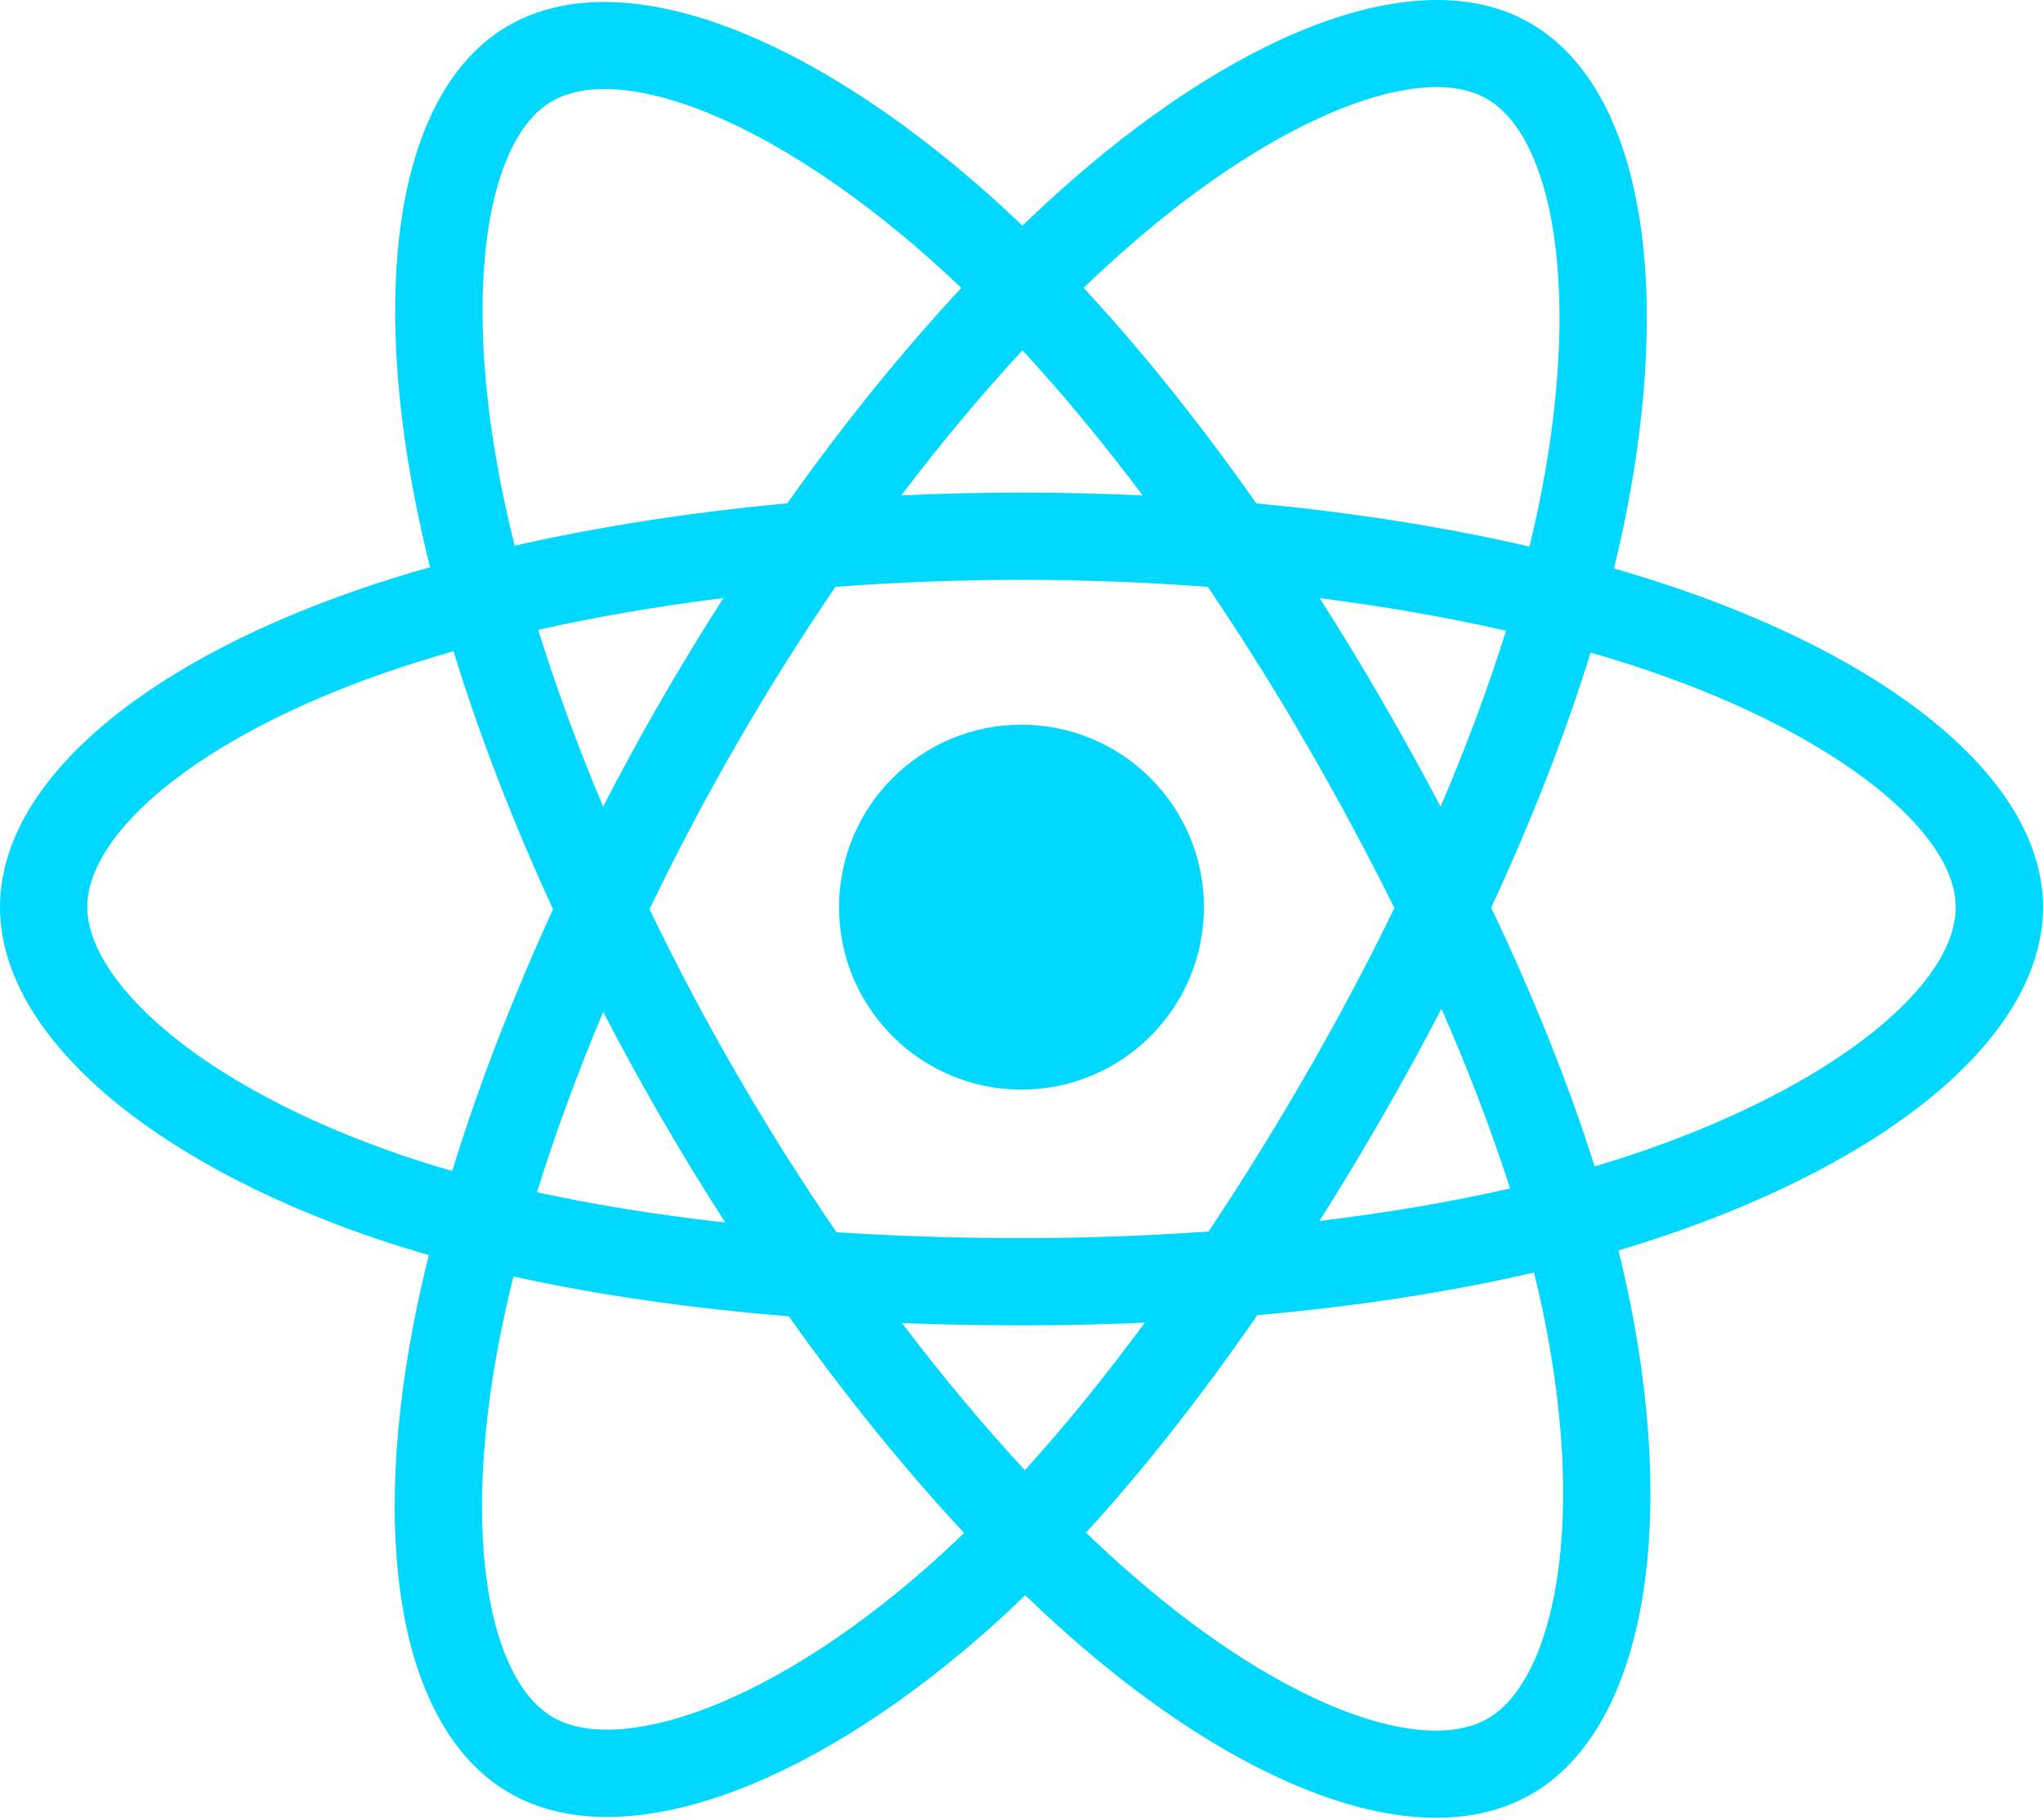
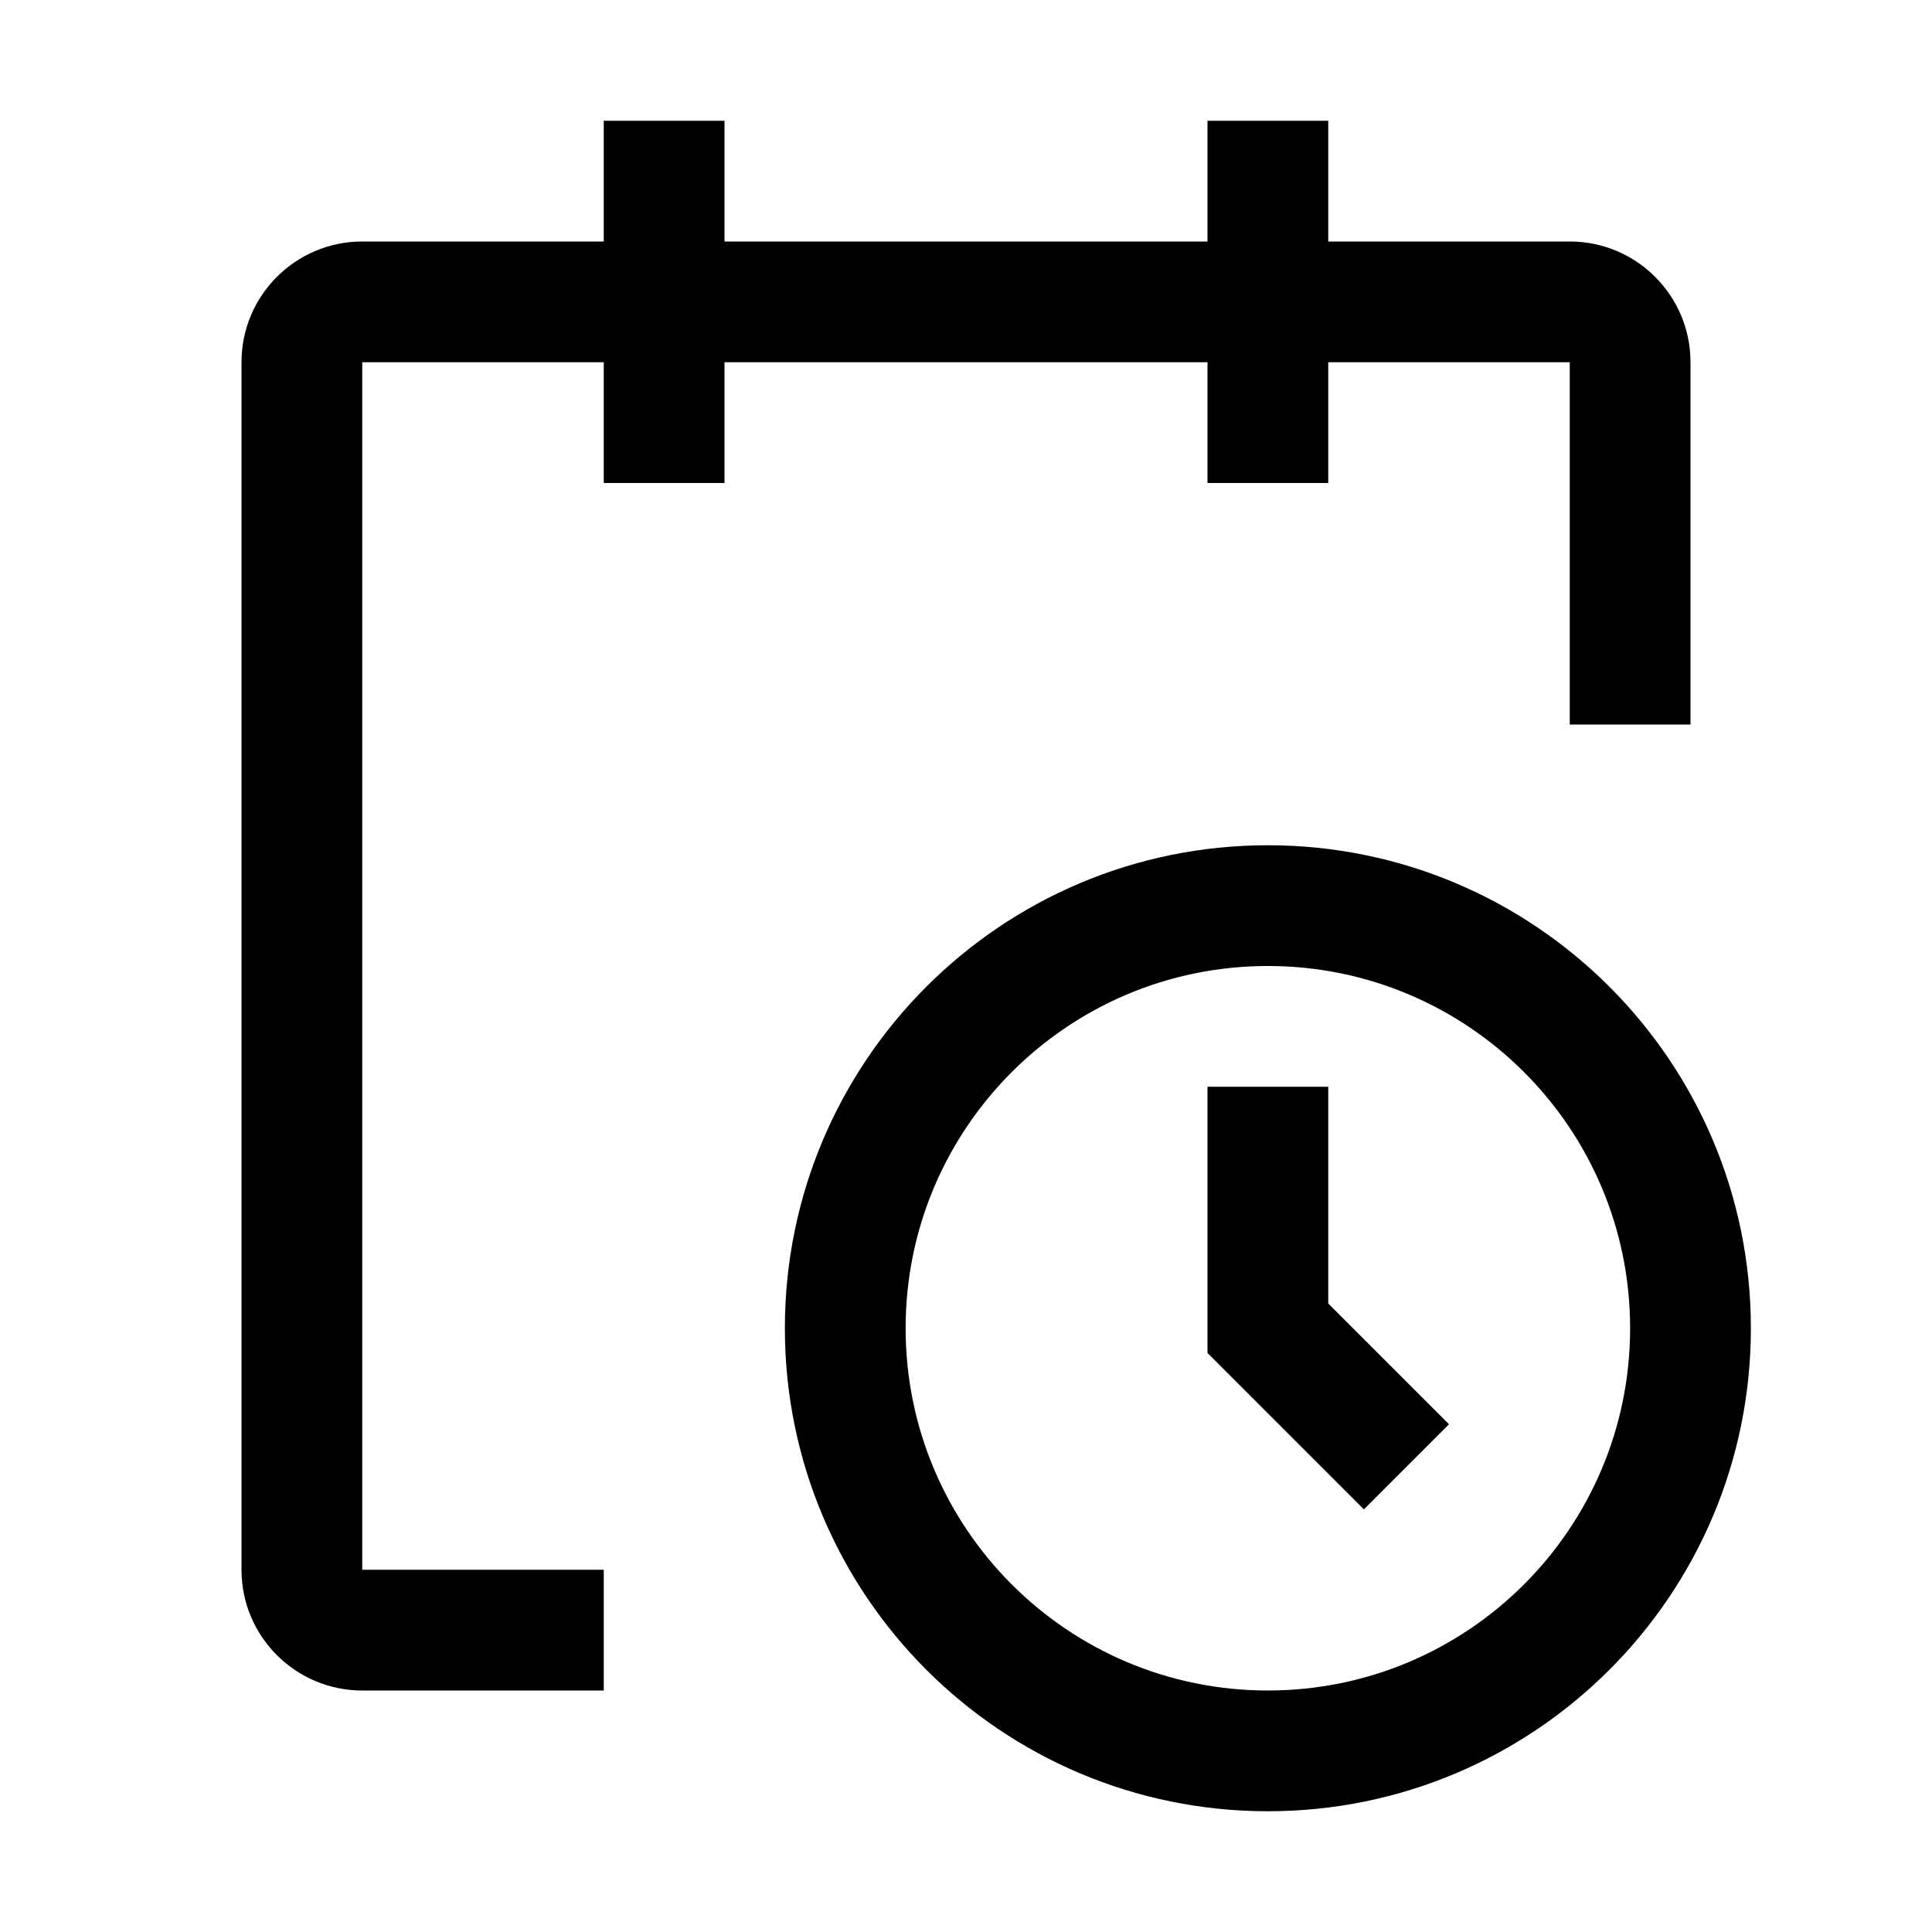
- <svg xmlns="http://www.w3.org/2000/svg" aria-hidden="true" role="img" class="iconify iconify--logos" width="35.93" height="32" preserveAspectRatio="xMidYMid meet" viewBox="0 0 256 228">
-   <path fill="#00D8FF" d="M210.483 73.824a171.49 171.49 0 0 0-8.24-2.597c.465-1.9.893-3.777 1.273-5.621c6.238-30.281 2.16-54.676-11.769-62.708c-13.355-7.7-35.196.329-57.254 19.526a171.23 171.23 0 0 0-6.375 5.848a155.866 155.866 0 0 0-4.241-3.917C100.759 3.829 77.587-4.822 63.673 3.233C50.33 10.957 46.379 33.89 51.995 62.588a170.974 170.974 0 0 0 1.892 8.48c-3.28.932-6.445 1.924-9.474 2.98C17.309 83.498 0 98.307 0 113.668c0 15.865 18.582 31.778 46.812 41.427a145.52 145.52 0 0 0 6.921 2.165a167.467 167.467 0 0 0-2.01 9.138c-5.354 28.2-1.173 50.591 12.134 58.266c13.744 7.926 36.812-.22 59.273-19.855a145.567 145.567 0 0 0 5.342-4.923a168.064 168.064 0 0 0 6.92 6.314c21.758 18.722 43.246 26.282 56.54 18.586c13.731-7.949 18.194-32.003 12.4-61.268a145.016 145.016 0 0 0-1.535-6.842c1.62-.48 3.21-.974 4.76-1.488c29.348-9.723 48.443-25.443 48.443-41.52c0-15.417-17.868-30.326-45.517-39.844Zm-6.365 70.984c-1.4.463-2.836.91-4.3 1.345c-3.24-10.257-7.612-21.163-12.963-32.432c5.106-11 9.31-21.767 12.459-31.957c2.619.758 5.16 1.557 7.61 2.4c23.69 8.156 38.14 20.213 38.14 29.504c0 9.896-15.606 22.743-40.946 31.14Zm-10.514 20.834c2.562 12.94 2.927 24.64 1.23 33.787c-1.524 8.219-4.59 13.698-8.382 15.893c-8.067 4.67-25.32-1.4-43.927-17.412a156.726 156.726 0 0 1-6.437-5.87c7.214-7.889 14.423-17.06 21.459-27.246c12.376-1.098 24.068-2.894 34.671-5.345a134.17 134.17 0 0 1 1.386 6.193ZM87.276 214.515c-7.882 2.783-14.16 2.863-17.955.675c-8.075-4.657-11.432-22.636-6.853-46.752a156.923 156.923 0 0 1 1.869-8.499c10.486 2.32 22.093 3.988 34.498 4.994c7.084 9.967 14.501 19.128 21.976 27.15a134.668 134.668 0 0 1-4.877 4.492c-9.933 8.682-19.886 14.842-28.658 17.94ZM50.35 144.747c-12.483-4.267-22.792-9.812-29.858-15.863c-6.35-5.437-9.555-10.836-9.555-15.216c0-9.322 13.897-21.212 37.076-29.293c2.813-.98 5.757-1.905 8.812-2.773c3.204 10.42 7.406 21.315 12.477 32.332c-5.137 11.18-9.399 22.249-12.634 32.792a134.718 134.718 0 0 1-6.318-1.979Zm12.378-84.26c-4.811-24.587-1.616-43.134 6.425-47.789c8.564-4.958 27.502 2.111 47.463 19.835a144.318 144.318 0 0 1 3.841 3.545c-7.438 7.987-14.787 17.08-21.808 26.988c-12.04 1.116-23.565 2.908-34.161 5.309a160.342 160.342 0 0 1-1.76-7.887Zm110.427 27.268a347.8 347.8 0 0 0-7.785-12.803c8.168 1.033 15.994 2.404 23.343 4.08c-2.206 7.072-4.956 14.465-8.193 22.045a381.151 381.151 0 0 0-7.365-13.322Zm-45.032-43.861c5.044 5.465 10.096 11.566 15.065 18.186a322.04 322.04 0 0 0-30.257-.006c4.974-6.559 10.069-12.652 15.192-18.18ZM82.802 87.83a323.167 323.167 0 0 0-7.227 13.238c-3.184-7.553-5.909-14.98-8.134-22.152c7.304-1.634 15.093-2.97 23.209-3.984a321.524 321.524 0 0 0-7.848 12.897Zm8.081 65.352c-8.385-.936-16.291-2.203-23.593-3.793c2.26-7.3 5.045-14.885 8.298-22.6a321.187 321.187 0 0 0 7.257 13.246c2.594 4.48 5.28 8.868 8.038 13.147Zm37.542 31.03c-5.184-5.592-10.354-11.779-15.403-18.433c4.902.192 9.899.29 14.978.29c5.218 0 10.376-.117 15.453-.343c-4.985 6.774-10.018 12.97-15.028 18.486Zm52.198-57.817c3.422 7.8 6.306 15.345 8.596 22.52c-7.422 1.694-15.436 3.058-23.88 4.071a382.417 382.417 0 0 0 7.859-13.026a347.403 347.403 0 0 0 7.425-13.565Zm-16.898 8.101a358.557 358.557 0 0 1-12.281 19.815a329.4 329.4 0 0 1-23.444.823c-7.967 0-15.716-.248-23.178-.732a310.202 310.202 0 0 1-12.513-19.846h.001a307.41 307.41 0 0 1-10.923-20.627a310.278 310.278 0 0 1 10.89-20.637l-.001.001a307.318 307.318 0 0 1 12.413-19.761c7.613-.576 15.42-.876 23.31-.876H128c7.926 0 15.743.303 23.354.883a329.357 329.357 0 0 1 12.335 19.695a358.489 358.489 0 0 1 11.036 20.54a329.472 329.472 0 0 1-11 20.722Zm22.56-122.124c8.572 4.944 11.906 24.881 6.52 51.026c-.344 1.668-.73 3.367-1.15 5.09c-10.622-2.452-22.155-4.275-34.23-5.408c-7.034-10.017-14.323-19.124-21.64-27.008a160.789 160.789 0 0 1 5.888-5.4c18.9-16.447 36.564-22.941 44.612-18.3ZM128 90.808c12.625 0 22.86 10.235 22.86 22.86s-10.235 22.86-22.86 22.86s-22.86-10.235-22.86-22.86s10.235-22.86 22.86-22.86Z" />
+ <svg xmlns="http://www.w3.org/2000/svg" fill="#000000" width="800px" height="800px" viewBox="0 0 32 32" id="icon">
+   <defs>
+     <style>.cls-1{fill:none;}</style>
+   </defs>
+   <path d="M21,30a8,8,0,1,1,8-8A8,8,0,0,1,21,30Zm0-14a6,6,0,1,0,6,6A6,6,0,0,0,21,16Z" />
+   <polygon points="22.59 25 20 22.41 20 18 22 18 22 21.59 24 23.59 22.59 25" />
+   <path d="M28,6a2,2,0,0,0-2-2H22V2H20V4H12V2H10V4H6A2,2,0,0,0,4,6V26a2,2,0,0,0,2,2h4V26H6V6h4V8h2V6h8V8h2V6h4v6h2Z" />
+   <rect id="_Transparent_Rectangle_" data-name="&lt;Transparent Rectangle&gt;" class="cls-1" width="32" height="32" />
</svg>
